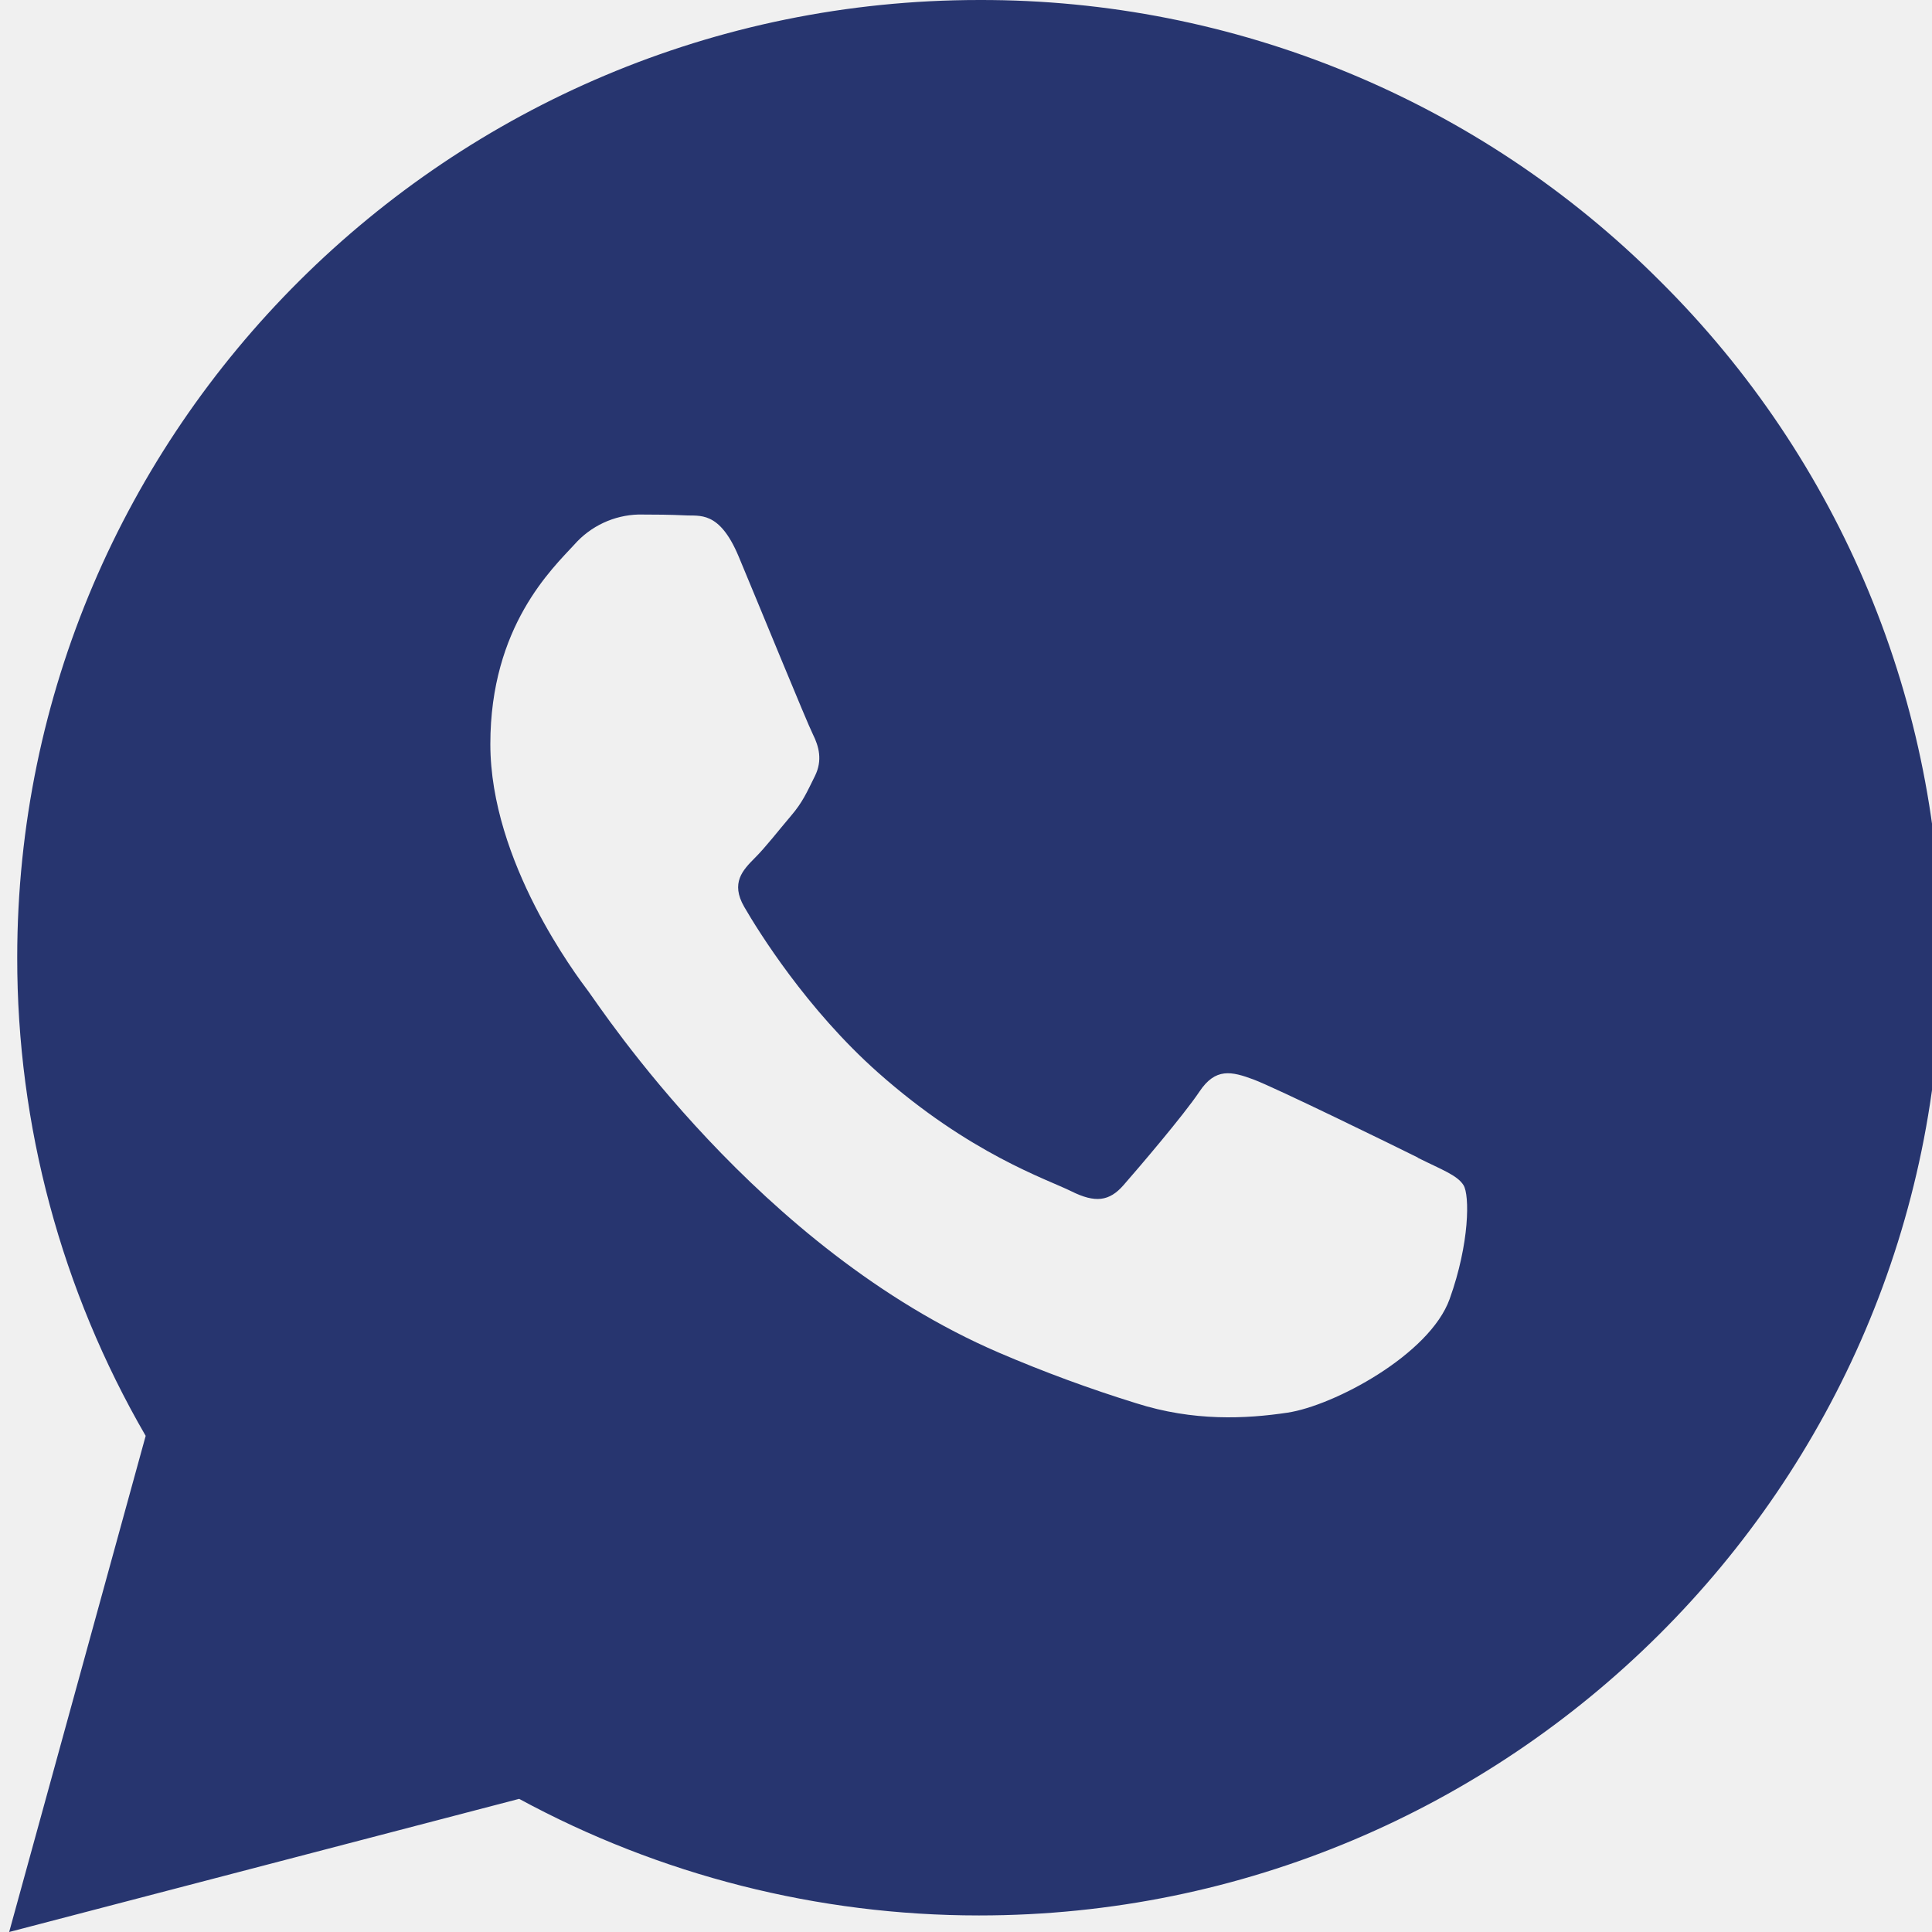
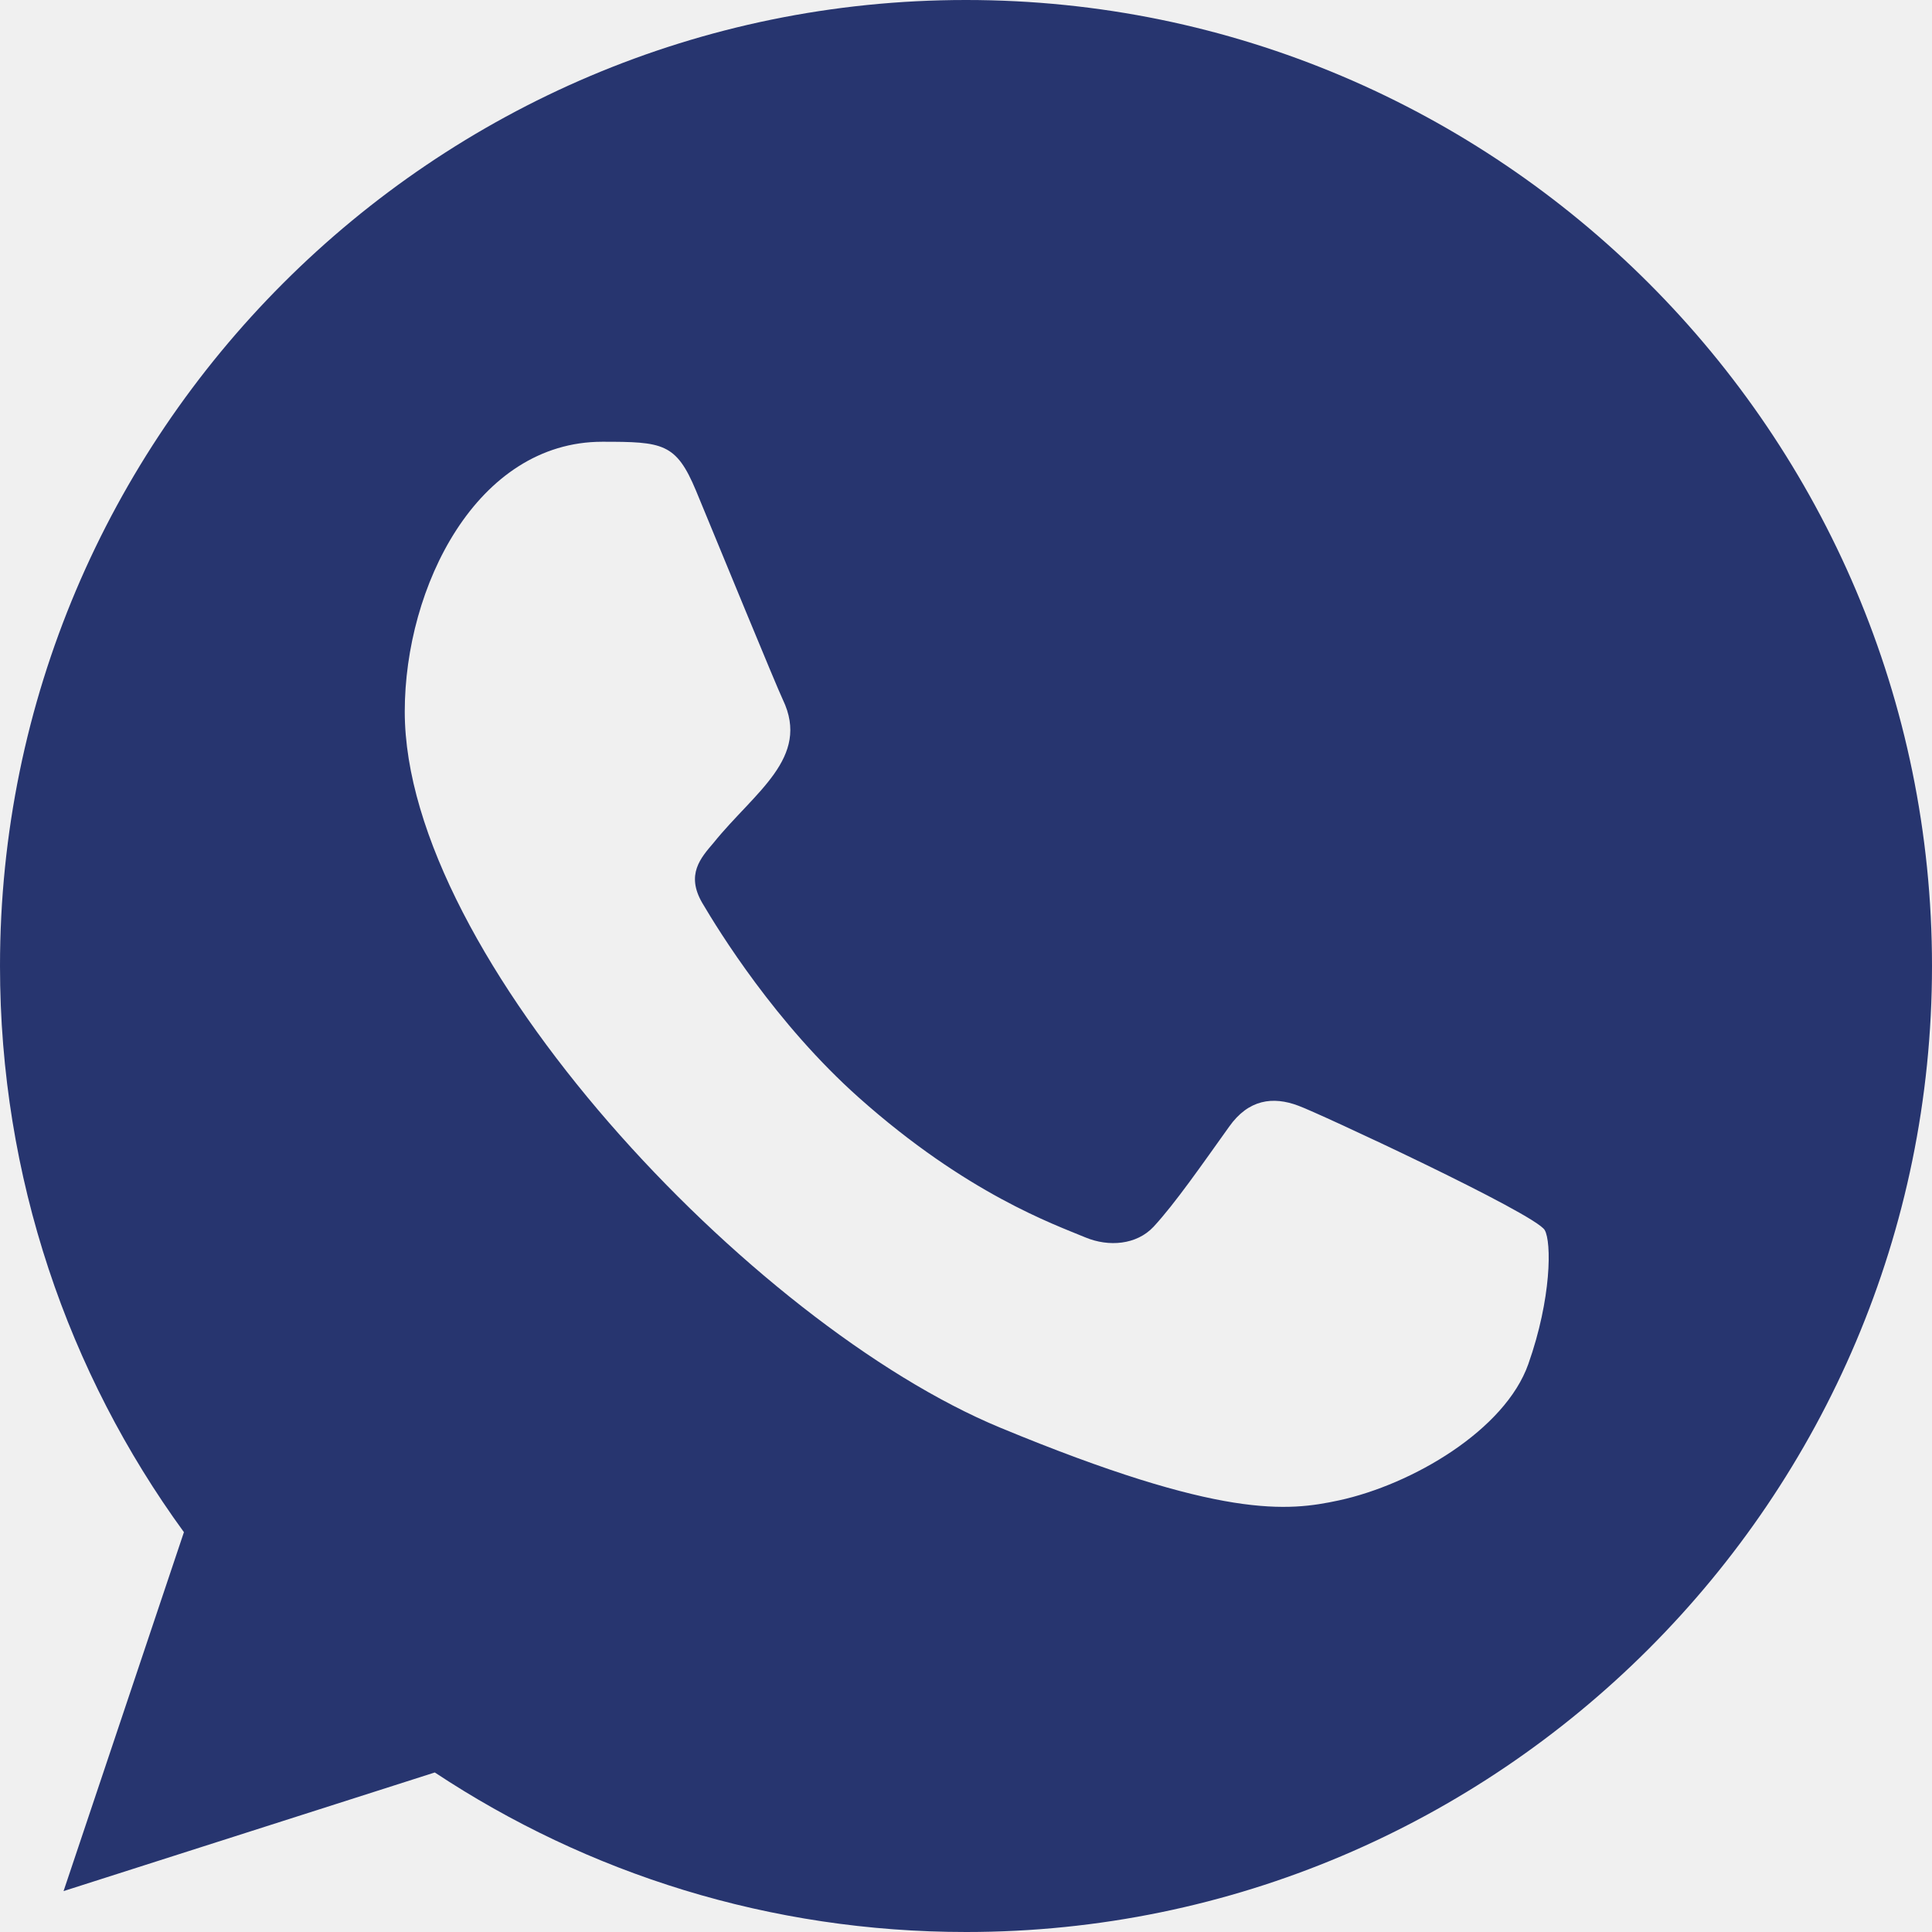
- <svg xmlns="http://www.w3.org/2000/svg" width="35" height="35" viewBox="0 0 35 35" fill="none">
-   <g clip-path="url(#clip0_37_24)">
-     <path fill-rule="evenodd" clip-rule="evenodd" d="M30.067 5.086C26.806 1.819 22.366 -0.012 17.74 6.13322e-05C8.134 6.13322e-05 0.316 7.78 0.312 17.342C0.308 20.385 1.111 23.376 2.639 26.012L0.166 35L9.405 32.588C11.96 33.974 14.823 34.7 17.732 34.7H17.74C27.344 34.7 35.163 26.919 35.166 17.357C35.181 12.753 33.345 8.335 30.067 5.086ZM25.685 20.97C25.249 20.753 23.108 19.706 22.709 19.556C22.31 19.408 22.02 19.34 21.73 19.774C21.44 20.208 20.605 21.183 20.351 21.473C20.097 21.762 19.843 21.798 19.408 21.581C18.972 21.364 17.569 20.906 15.906 19.43C14.611 18.281 13.733 16.862 13.482 16.428C13.232 15.994 13.456 15.763 13.674 15.543C13.869 15.35 14.109 15.038 14.326 14.784C14.544 14.53 14.617 14.351 14.762 14.061C14.906 13.772 14.834 13.519 14.726 13.302C14.617 13.085 13.746 10.952 13.383 10.085C13.03 9.24 12.671 9.354 12.404 9.336C12.153 9.324 11.859 9.321 11.568 9.321C11.122 9.333 10.701 9.53 10.406 9.864C10.008 10.298 8.883 11.345 8.883 13.479C8.883 15.611 10.443 17.672 10.661 17.962C10.878 18.251 13.731 22.628 18.097 24.505C18.908 24.853 19.737 25.159 20.58 25.42C21.623 25.753 22.572 25.704 23.322 25.592C24.158 25.468 25.899 24.544 26.262 23.532C26.625 22.52 26.625 21.651 26.513 21.471C26.401 21.29 26.12 21.191 25.685 20.974V20.97Z" fill="#27356F" />
+ <svg xmlns="http://www.w3.org/2000/svg" width="40" height="40" viewBox="0 0 40 40" fill="none">
+   <g clip-path="url(#clip0_73_27)">
+     <path fill-rule="evenodd" clip-rule="evenodd" d="M31.642 28.242C31.16 29.607 29.244 30.735 27.716 31.065C26.67 31.288 25.306 31.463 20.71 29.559C15.548 27.42 8.38 19.802 8.38 14.732C8.38 12.152 9.868 9.146 12.47 9.146C13.722 9.146 13.998 9.171 14.41 10.159C14.892 11.323 16.068 14.192 16.208 14.486C16.786 15.693 15.62 16.399 14.774 17.449C14.504 17.765 14.198 18.107 14.54 18.695C14.88 19.271 16.056 21.188 17.784 22.727C20.016 24.715 21.826 25.35 22.474 25.62C22.956 25.82 23.532 25.774 23.884 25.398C24.33 24.915 24.884 24.115 25.448 23.327C25.846 22.763 26.352 22.692 26.882 22.893C27.24 23.017 31.79 25.13 31.982 25.468C32.124 25.714 32.124 26.878 31.642 28.242ZM20.004 0H19.994C8.968 0 0 8.971 0 20C0 24.373 1.41 28.431 3.808 31.722L1.316 39.153L9.002 36.697C12.164 38.79 15.938 40 20.004 40C31.03 40 40 31.029 40 20C40 8.971 31.03 0 20.004 0Z" fill="#27356F" />
  </g>
  <defs>
-     <clipPath id="clip0_37_24">
-       <rect width="35" height="35" fill="white" />
+     <clipPath id="clip0_73_27">
+       <rect width="40" height="40" fill="white" />
    </clipPath>
  </defs>
</svg>
